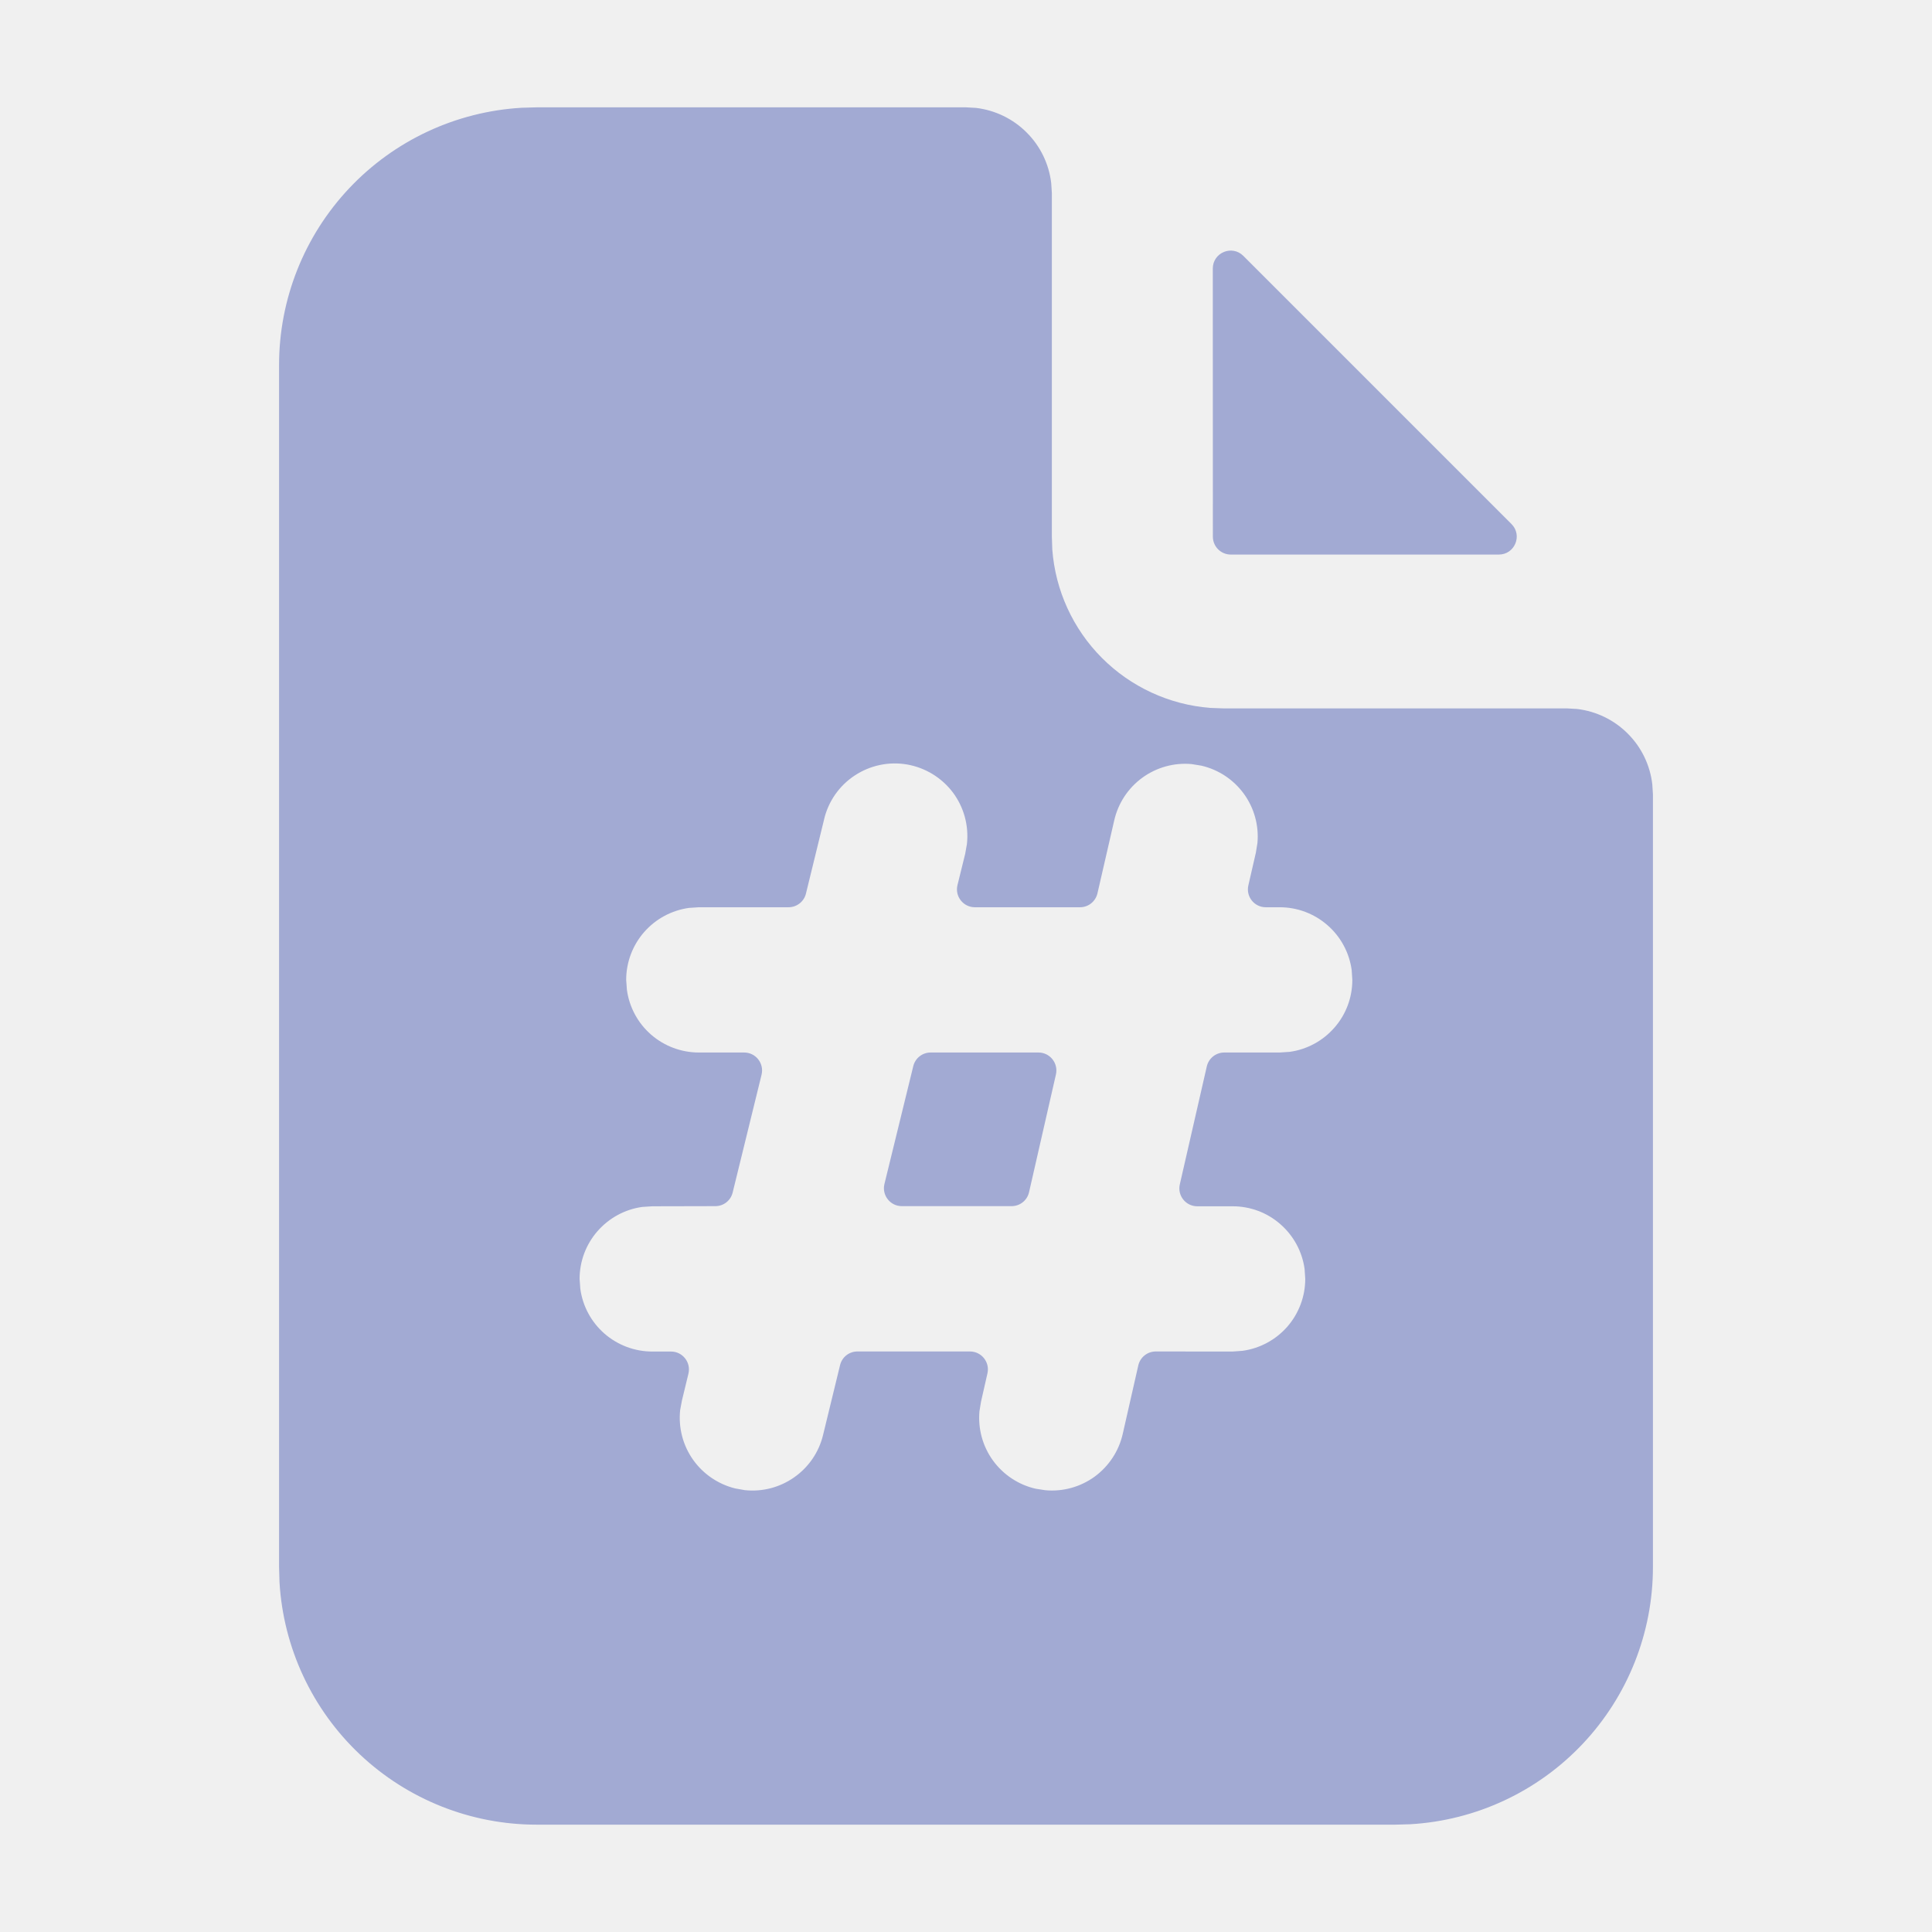
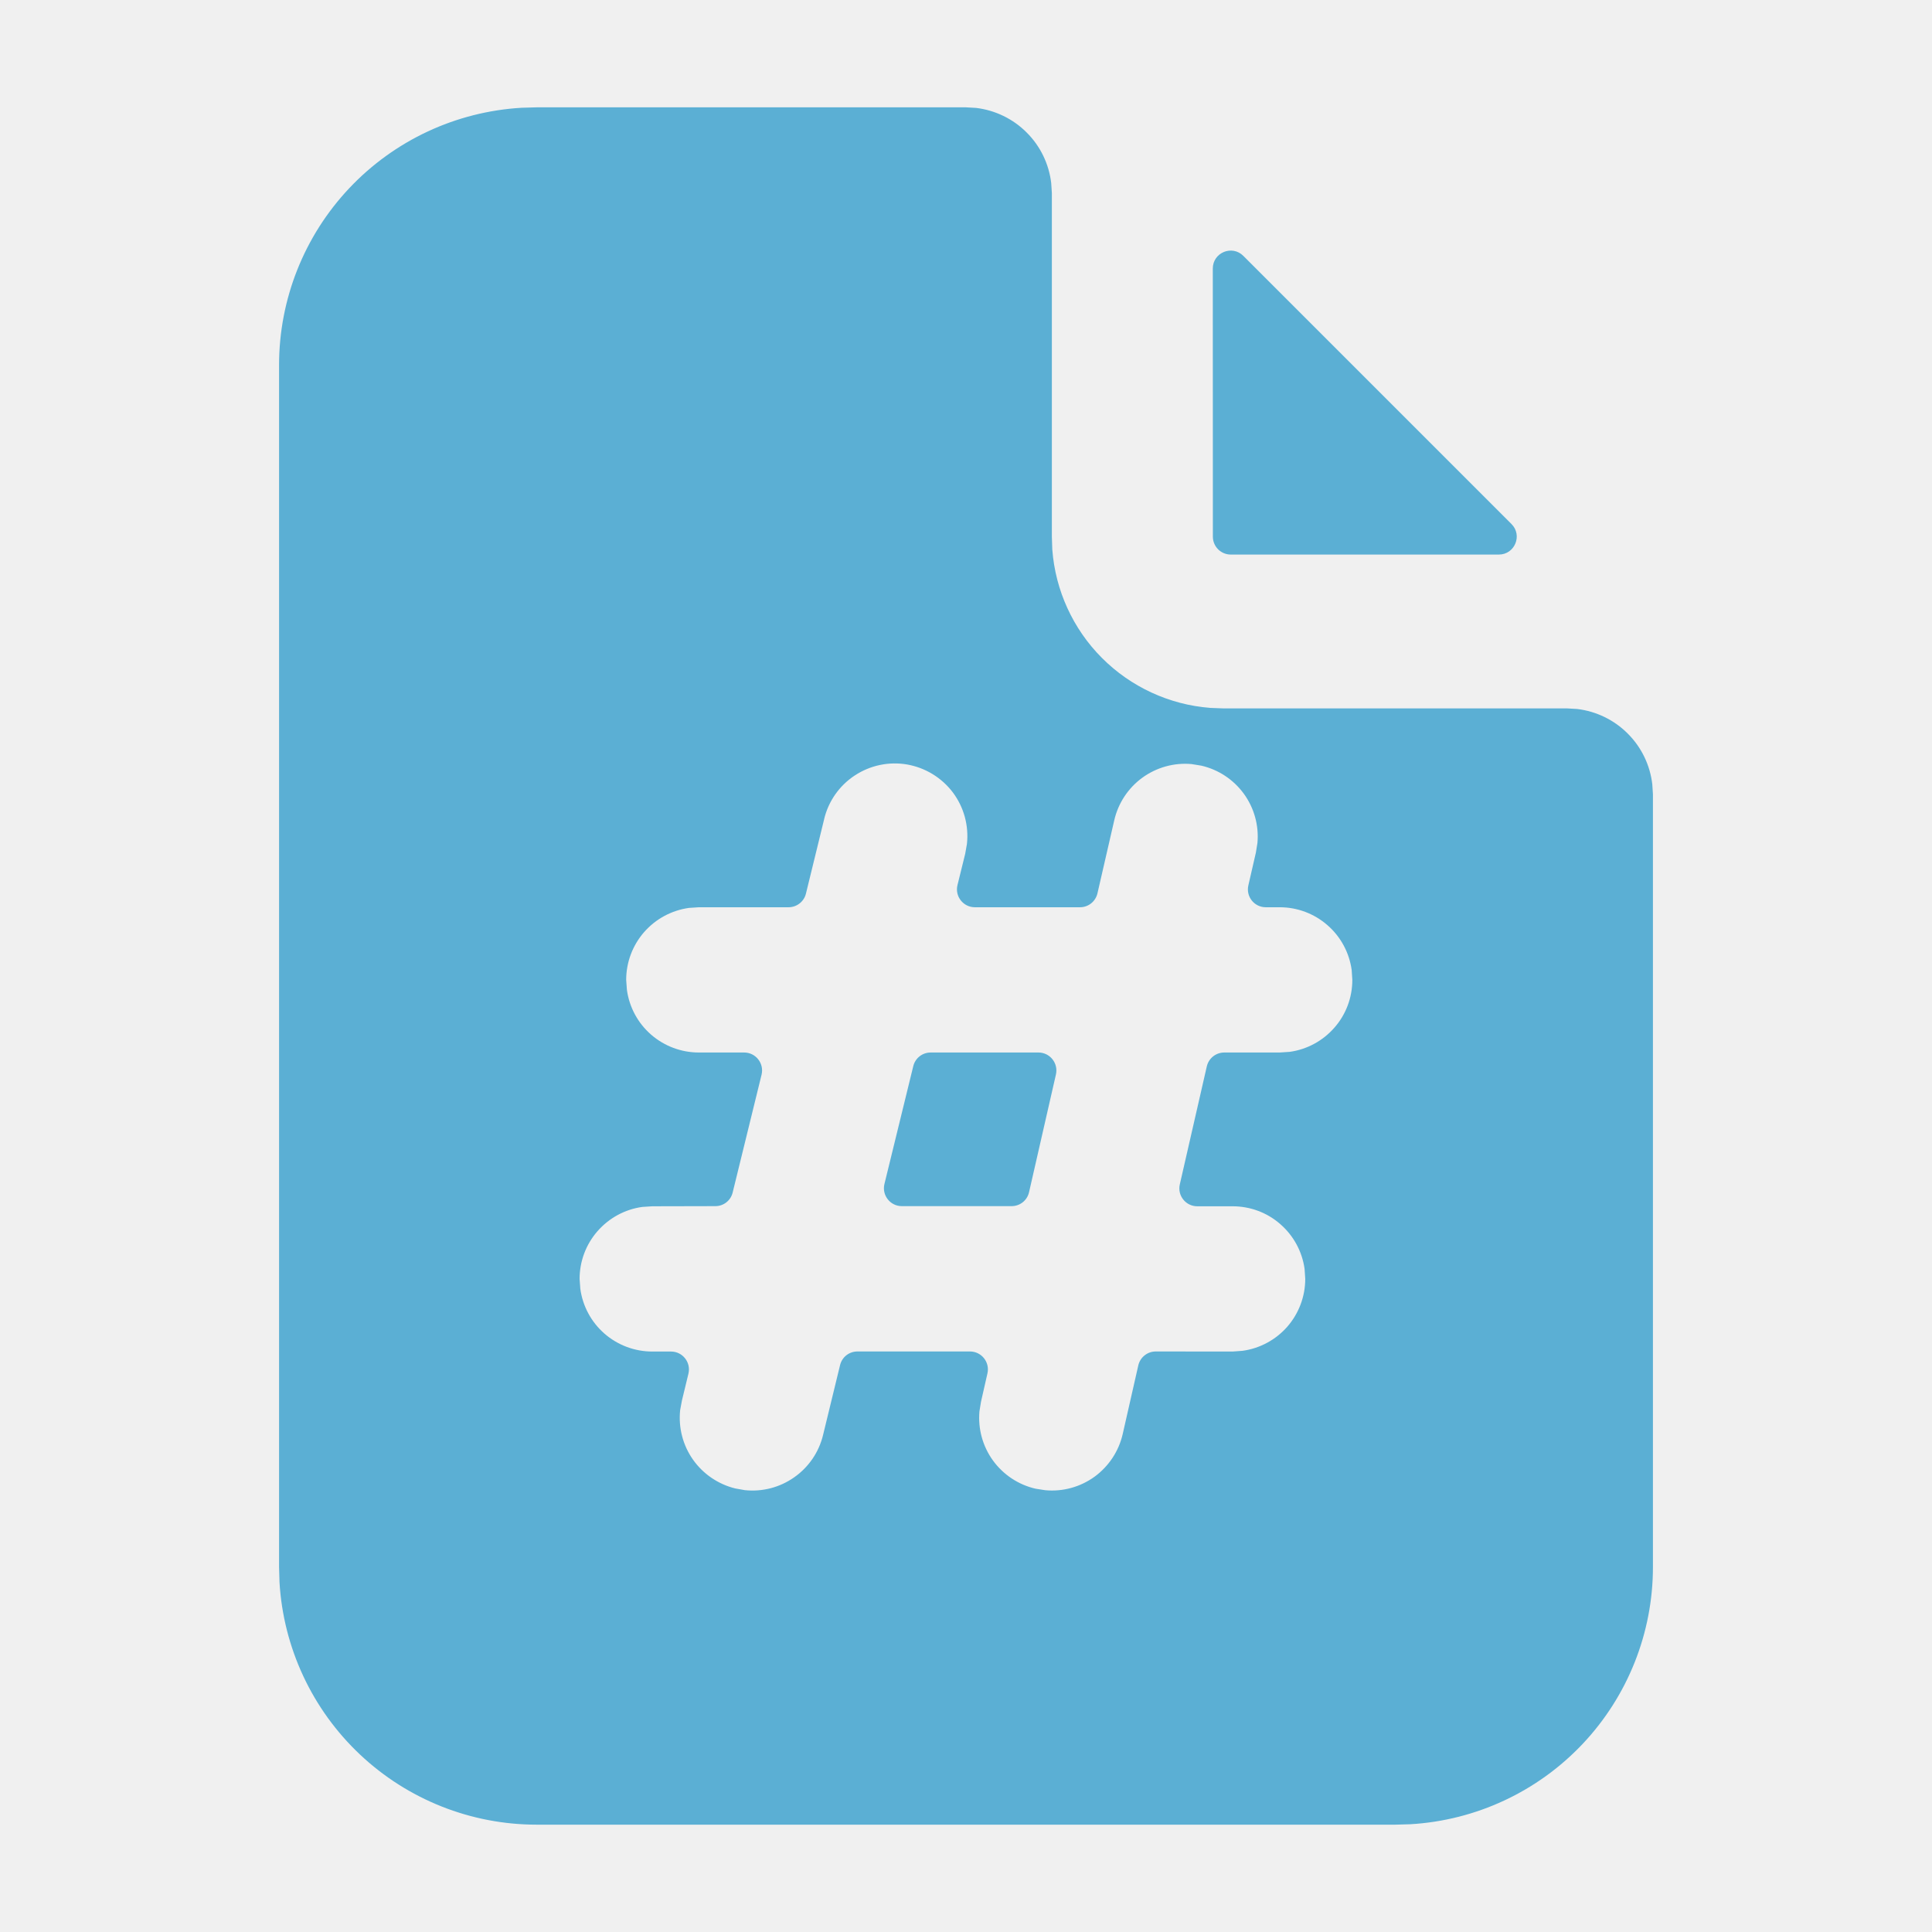
<svg xmlns="http://www.w3.org/2000/svg" width="27" height="27" viewBox="0 0 27 27" fill="none">
  <g clip-path="url(#clip0_154_231)">
-     <path d="M21.123 7.323C21.281 7.481 21.169 7.75 20.947 7.75H17.2C17.062 7.75 16.95 7.638 16.95 7.5L16.949 3.753C16.949 3.53 17.218 3.418 17.376 3.576L21.123 7.323Z" fill="#A2AAD3" />
-     <path fill-rule="evenodd" clip-rule="evenodd" d="M13.64 1.508L13.5 1.5H7.5L7.289 1.506C6.372 1.56 5.511 1.962 4.881 2.63C4.251 3.298 3.9 4.182 3.9 5.1V21.9L3.906 22.111C3.96 23.028 4.362 23.889 5.03 24.519C5.698 25.149 6.582 25.5 7.5 25.5H19.5L19.711 25.494C20.628 25.44 21.489 25.038 22.119 24.37C22.749 23.702 23.1 22.818 23.1 21.9V11.1L23.091 10.96C23.06 10.692 22.939 10.442 22.748 10.252C22.558 10.061 22.308 9.94 22.04 9.908L21.9 9.9H17.1L16.912 9.893C16.34 9.848 15.804 9.6 15.399 9.194C14.995 8.789 14.749 8.251 14.706 7.68L14.7 7.5V2.7L14.691 2.56C14.66 2.292 14.539 2.042 14.348 1.852C14.158 1.661 13.908 1.54 13.64 1.508ZM13.006 14.709C12.89 14.709 12.79 14.788 12.763 14.9L12.36 16.547C12.322 16.704 12.441 16.856 12.603 16.856H14.137C14.254 16.856 14.355 16.776 14.381 16.662L14.757 15.015C14.792 14.858 14.673 14.709 14.513 14.709H13.006ZM11.263 12.489L11.518 11.447L11.517 11.449C11.577 11.197 11.73 10.979 11.946 10.837C12.162 10.695 12.423 10.64 12.678 10.684C12.932 10.729 13.16 10.868 13.316 11.074C13.471 11.281 13.541 11.538 13.513 11.795L13.489 11.931L13.381 12.369C13.342 12.527 13.462 12.679 13.624 12.679H15.093C15.21 12.679 15.31 12.599 15.337 12.485L15.572 11.463C15.627 11.224 15.766 11.013 15.965 10.868C16.164 10.724 16.408 10.656 16.652 10.678L16.788 10.7C17.027 10.755 17.238 10.894 17.383 11.093C17.527 11.291 17.595 11.536 17.573 11.78L17.551 11.916L17.446 12.373C17.41 12.53 17.529 12.679 17.689 12.679H17.884C18.13 12.679 18.367 12.768 18.552 12.93C18.737 13.091 18.857 13.314 18.89 13.557L18.899 13.694C18.899 13.94 18.811 14.177 18.649 14.361C18.488 14.546 18.265 14.667 18.022 14.7L17.884 14.709H17.109C16.992 14.709 16.891 14.79 16.865 14.904L16.488 16.552C16.452 16.708 16.571 16.858 16.732 16.858H17.226C17.472 16.858 17.709 16.946 17.893 17.108C18.078 17.269 18.199 17.492 18.232 17.735L18.241 17.873C18.241 18.118 18.152 18.355 17.991 18.54C17.829 18.725 17.606 18.845 17.363 18.878L17.225 18.888L16.152 18.887C16.035 18.887 15.934 18.968 15.908 19.081L15.69 20.041C15.635 20.281 15.495 20.492 15.297 20.637C15.098 20.781 14.853 20.849 14.608 20.826L14.473 20.805C14.233 20.75 14.022 20.61 13.877 20.411C13.733 20.212 13.666 19.968 13.688 19.723L13.71 19.588L13.8 19.192C13.835 19.036 13.716 18.887 13.556 18.887H11.983C11.867 18.887 11.767 18.965 11.74 19.078L11.502 20.056C11.444 20.295 11.301 20.504 11.1 20.645C10.899 20.787 10.654 20.851 10.409 20.825L10.274 20.801C10.036 20.742 9.826 20.599 9.685 20.399C9.543 20.198 9.48 19.953 9.505 19.708L9.53 19.573L9.621 19.197C9.659 19.04 9.54 18.888 9.378 18.888H9.116C8.87 18.888 8.633 18.799 8.448 18.638C8.263 18.477 8.143 18.254 8.11 18.011L8.1 17.873C8.1 17.627 8.189 17.39 8.35 17.206C8.512 17.021 8.734 16.9 8.977 16.867L9.116 16.858L9.997 16.856C10.112 16.856 10.212 16.778 10.239 16.666L10.643 15.019C10.681 14.861 10.562 14.709 10.4 14.709H9.767C9.521 14.709 9.284 14.62 9.099 14.459C8.914 14.298 8.794 14.075 8.761 13.832L8.751 13.694C8.751 13.449 8.84 13.212 9.001 13.027C9.163 12.842 9.385 12.722 9.629 12.688L9.767 12.679H11.02C11.135 12.679 11.236 12.6 11.263 12.489Z" fill="#A2AAD3" />
+     <path d="M21.123 7.323C21.281 7.481 21.169 7.75 20.947 7.75H17.2C17.062 7.75 16.95 7.638 16.95 7.5L16.949 3.753C16.949 3.53 17.218 3.418 17.376 3.576L21.123 7.323Z" fill="#5BAFD4" />
+     <path fill-rule="evenodd" clip-rule="evenodd" d="M13.64 1.508L13.5 1.5H7.5L7.289 1.506C6.372 1.56 5.511 1.962 4.881 2.63C4.251 3.298 3.9 4.182 3.9 5.1V21.9L3.906 22.111C3.96 23.028 4.362 23.889 5.03 24.519C5.698 25.149 6.582 25.5 7.5 25.5H19.5L19.711 25.494C20.628 25.44 21.489 25.038 22.119 24.37C22.749 23.702 23.1 22.818 23.1 21.9V11.1L23.091 10.96C23.06 10.692 22.939 10.442 22.748 10.252C22.558 10.061 22.308 9.94 22.04 9.908L21.9 9.9H17.1L16.912 9.893C16.34 9.848 15.804 9.6 15.399 9.194C14.995 8.789 14.749 8.251 14.706 7.68L14.7 7.5V2.7L14.691 2.56C14.66 2.292 14.539 2.042 14.348 1.852C14.158 1.661 13.908 1.54 13.64 1.508ZM13.006 14.709C12.89 14.709 12.79 14.788 12.763 14.9L12.36 16.547C12.322 16.704 12.441 16.856 12.603 16.856H14.137C14.254 16.856 14.355 16.776 14.381 16.662L14.757 15.015C14.792 14.858 14.673 14.709 14.513 14.709H13.006ZM11.263 12.489L11.518 11.447L11.517 11.449C11.577 11.197 11.73 10.979 11.946 10.837C12.162 10.695 12.423 10.64 12.678 10.684C12.932 10.729 13.16 10.868 13.316 11.074C13.471 11.281 13.541 11.538 13.513 11.795L13.489 11.931L13.381 12.369C13.342 12.527 13.462 12.679 13.624 12.679H15.093C15.21 12.679 15.31 12.599 15.337 12.485L15.572 11.463C15.627 11.224 15.766 11.013 15.965 10.868C16.164 10.724 16.408 10.656 16.652 10.678L16.788 10.7C17.027 10.755 17.238 10.894 17.383 11.093C17.527 11.291 17.595 11.536 17.573 11.78L17.551 11.916L17.446 12.373C17.41 12.53 17.529 12.679 17.689 12.679H17.884C18.13 12.679 18.367 12.768 18.552 12.93C18.737 13.091 18.857 13.314 18.89 13.557L18.899 13.694C18.899 13.94 18.811 14.177 18.649 14.361C18.488 14.546 18.265 14.667 18.022 14.7L17.884 14.709H17.109C16.992 14.709 16.891 14.79 16.865 14.904L16.488 16.552C16.452 16.708 16.571 16.858 16.732 16.858H17.226C17.472 16.858 17.709 16.946 17.893 17.108C18.078 17.269 18.199 17.492 18.232 17.735L18.241 17.873C18.241 18.118 18.152 18.355 17.991 18.54C17.829 18.725 17.606 18.845 17.363 18.878L17.225 18.888L16.152 18.887C16.035 18.887 15.934 18.968 15.908 19.081L15.69 20.041C15.635 20.281 15.495 20.492 15.297 20.637C15.098 20.781 14.853 20.849 14.608 20.826L14.473 20.805C14.233 20.75 14.022 20.61 13.877 20.411C13.733 20.212 13.666 19.968 13.688 19.723L13.71 19.588L13.8 19.192C13.835 19.036 13.716 18.887 13.556 18.887H11.983C11.867 18.887 11.767 18.965 11.74 19.078L11.502 20.056C11.444 20.295 11.301 20.504 11.1 20.645C10.899 20.787 10.654 20.851 10.409 20.825L10.274 20.801C10.036 20.742 9.826 20.599 9.685 20.399C9.543 20.198 9.48 19.953 9.505 19.708L9.53 19.573L9.621 19.197C9.659 19.04 9.54 18.888 9.378 18.888H9.116C8.87 18.888 8.633 18.799 8.448 18.638C8.263 18.477 8.143 18.254 8.11 18.011L8.1 17.873C8.1 17.627 8.189 17.39 8.35 17.206C8.512 17.021 8.734 16.9 8.977 16.867L9.116 16.858L9.997 16.856C10.112 16.856 10.212 16.778 10.239 16.666L10.643 15.019C10.681 14.861 10.562 14.709 10.4 14.709H9.767C9.521 14.709 9.284 14.62 9.099 14.459C8.914 14.298 8.794 14.075 8.761 13.832L8.751 13.694C8.751 13.449 8.84 13.212 9.001 13.027C9.163 12.842 9.385 12.722 9.629 12.688L9.767 12.679H11.02C11.135 12.679 11.236 12.6 11.263 12.489Z" fill="#5BAFD4" />
  </g>
  <defs>
    <clipPath id="clip0_154_231">
      <rect width="24" height="24" fill="white" transform="translate(1.5 1.5)" />
    </clipPath>
  </defs>
</svg>
